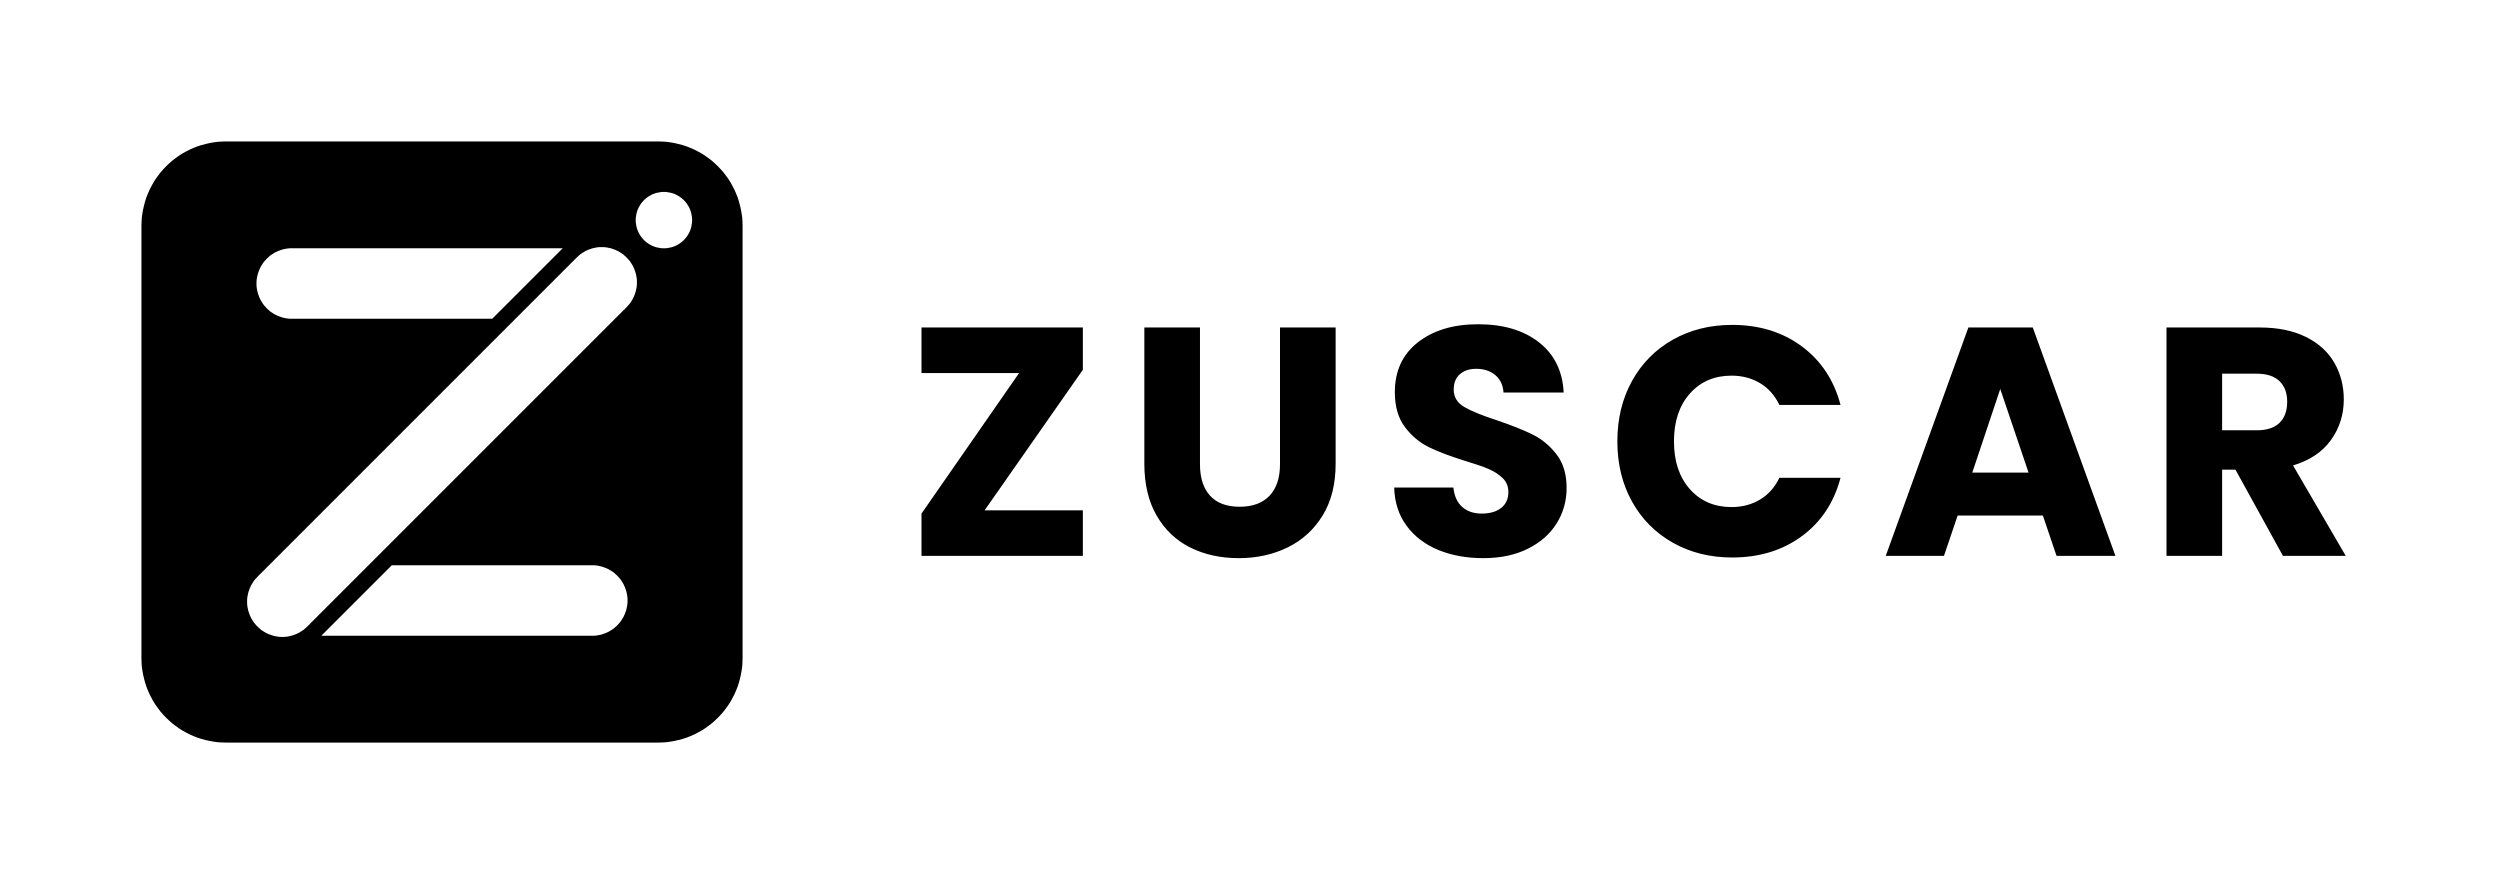
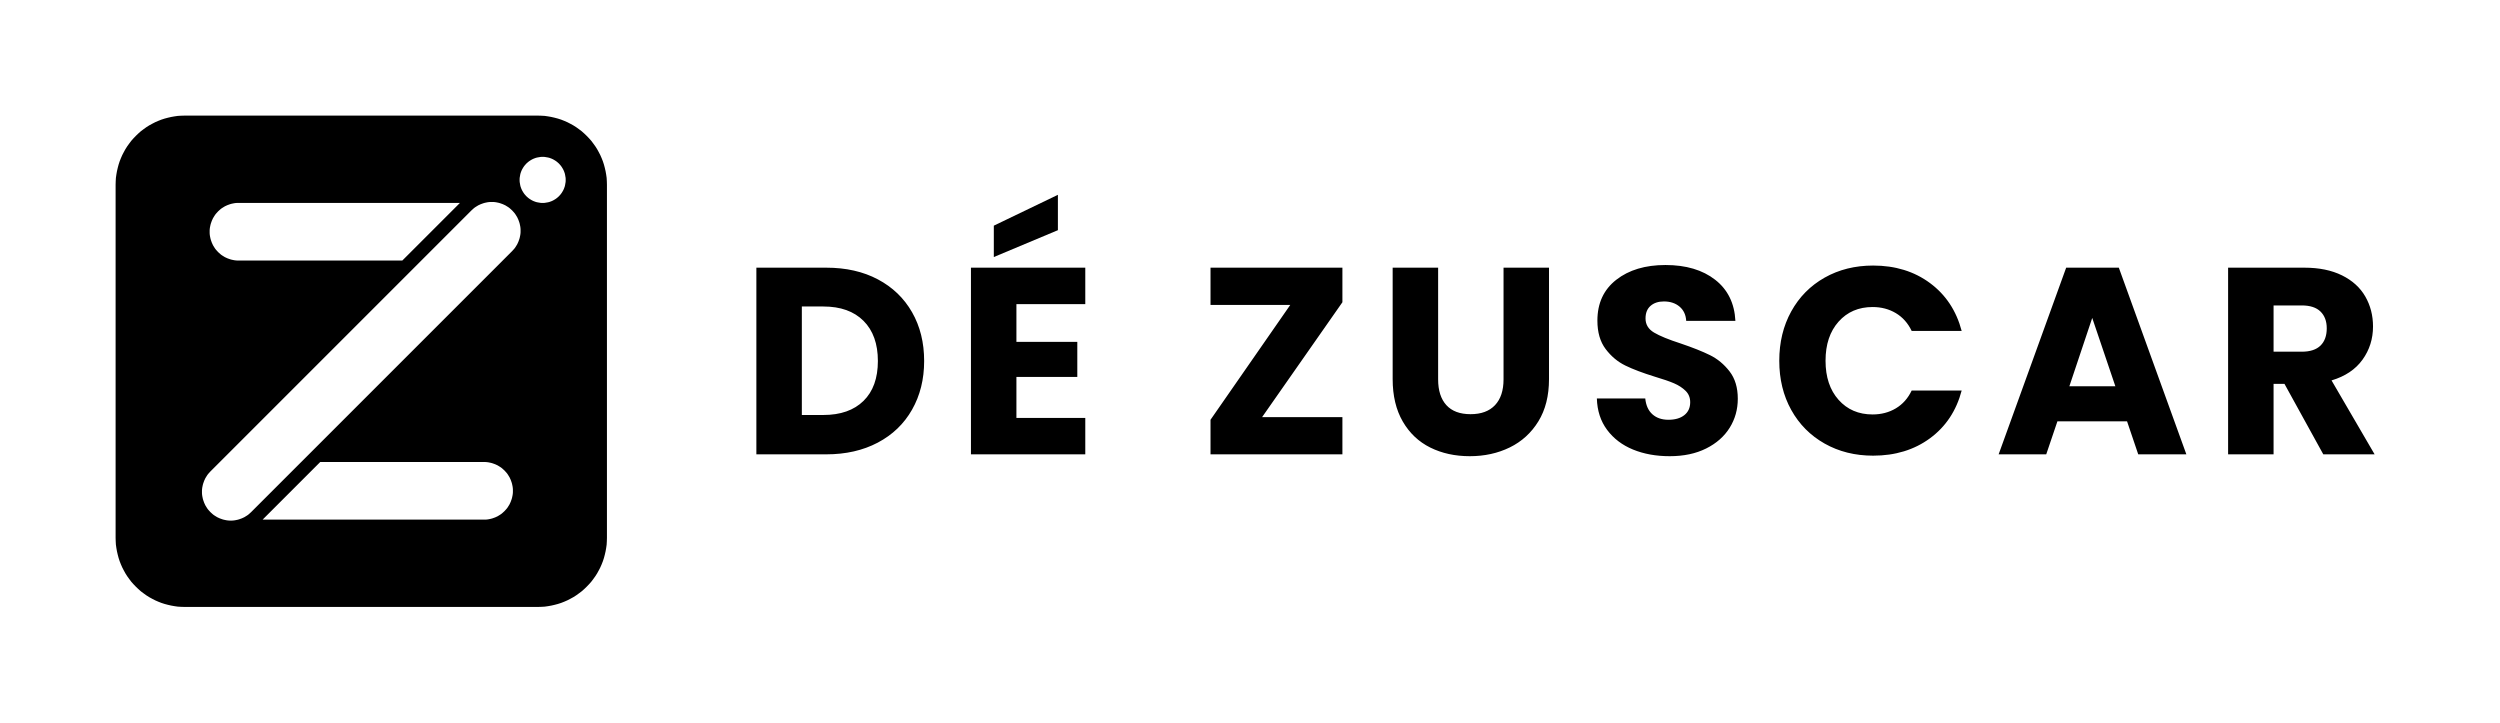
- <svg xmlns="http://www.w3.org/2000/svg" viewBox="0 0 707 250" width="707" height="250">
+ <svg xmlns="http://www.w3.org/2000/svg" viewBox="0 0 865 250" width="865" height="250">
  <g transform="translate(40,40) scale(0.3320312)">
-     <path d="M72.0 0.0L68.5 0.1L64.9 0.3L61.4 0.8L58.0 1.4L54.5 2.2L51.1 3.1L47.7 4.2L44.4 5.5L41.2 6.9L38.1 8.5L35.0 10.2L32.0 12.1L29.1 14.2L26.3 16.3L23.6 18.7L21.1 21.1L18.7 23.6L16.3 26.3L14.2 29.1L12.1 32.0L10.2 35.0L8.5 38.1L6.9 41.2L5.5 44.4L4.2 47.7L3.1 51.1L2.2 54.5L1.4 58.0L0.8 61.4L0.3 64.9L0.1 68.5L0.0 72.0L0.0 440.0L0.1 443.5L0.3 447.1L0.8 450.6L1.4 454.0L2.2 457.5L3.1 460.9L4.2 464.3L5.5 467.6L6.9 470.8L8.5 473.9L10.2 477.0L12.1 480.0L14.2 482.9L16.3 485.7L18.7 488.4L21.1 490.9L23.6 493.3L26.3 495.7L29.1 497.8L32.0 499.9L35.0 501.8L38.1 503.5L41.2 505.1L44.4 506.5L47.7 507.8L51.1 508.9L54.5 509.8L58.0 510.6L61.4 511.2L64.9 511.7L68.5 511.9L72.0 512.0L440.0 512.0L443.5 511.9L447.1 511.7L450.6 511.2L454.0 510.6L457.5 509.8L460.9 508.9L464.3 507.8L467.6 506.5L470.8 505.1L473.9 503.5L477.0 501.8L480.0 499.9L482.9 497.8L485.7 495.7L488.4 493.3L490.9 490.9L493.3 488.4L495.7 485.7L497.8 482.9L499.9 480.0L501.8 477.0L503.5 473.9L505.1 470.8L506.5 467.6L507.8 464.3L508.9 460.9L509.8 457.5L510.6 454.0L511.2 450.6L511.7 447.1L511.9 443.5L512.0 440.0L512.0 72.0L511.9 68.5L511.7 64.9L511.2 61.4L510.6 58.0L509.8 54.5L508.9 51.1L507.8 47.7L506.5 44.4L505.1 41.2L503.5 38.1L501.8 35.0L499.9 32.0L497.8 29.1L495.7 26.3L493.3 23.6L490.9 21.1L488.4 18.7L485.7 16.3L482.9 14.2L480.0 12.1L477.0 10.2L473.9 8.5L470.8 6.9L467.6 5.5L464.3 4.2L460.9 3.1L457.5 2.2L454.0 1.4L450.6 0.8L447.1 0.3L443.5 0.1L440.0 0.0L72.0 0.0ZM126.5 91.0L128.0 91.0L358.8 91.0L298.8 151.0L128.0 151.0L126.5 151.0L125.1 150.9L123.6 150.7L122.1 150.4L120.7 150.1L119.3 149.7L117.9 149.2L116.5 148.7L115.2 148.1L113.9 147.5L112.6 146.7L111.3 145.9L110.1 145.1L109.0 144.2L107.9 143.2L106.8 142.2L105.8 141.1L104.8 140.0L103.9 138.9L103.1 137.7L102.3 136.4L101.5 135.1L100.9 133.8L100.3 132.5L99.8 131.1L99.3 129.7L98.9 128.3L98.6 126.9L98.3 125.4L98.1 123.9L98.0 122.5L98.0 121.0L98.0 119.5L98.1 118.1L98.3 116.6L98.6 115.1L98.9 113.7L99.3 112.3L99.8 110.9L100.3 109.5L100.9 108.2L101.5 106.9L102.3 105.6L103.1 104.3L103.9 103.1L104.8 102.0L105.8 100.9L106.8 99.8L107.9 98.8L109.0 97.8L110.1 96.9L111.3 96.1L112.6 95.3L113.9 94.5L115.2 93.9L116.5 93.3L117.9 92.8L119.3 92.3L120.7 91.9L122.1 91.6L123.6 91.3L125.1 91.1L126.5 91.0ZM386.9 420.9L385.5 421.0L384.0 421.0L153.2 421.0L213.2 361.0L384.0 361.0L385.5 361.0L386.9 361.1L388.4 361.3L389.9 361.6L391.3 361.9L392.7 362.3L394.1 362.8L395.5 363.3L396.8 363.9L398.1 364.5L399.4 365.3L400.7 366.1L401.9 366.9L403.0 367.8L404.1 368.8L405.2 369.8L406.2 370.9L407.2 372.0L408.1 373.1L408.9 374.3L409.7 375.6L410.5 376.9L411.1 378.2L411.7 379.5L412.2 380.9L412.7 382.3L413.1 383.7L413.4 385.1L413.7 386.6L413.9 388.1L414.0 389.5L414.0 391.0L414.0 392.5L413.9 393.9L413.7 395.4L413.4 396.9L413.1 398.3L412.7 399.7L412.2 401.1L411.7 402.5L411.1 403.8L410.5 405.1L409.7 406.4L408.9 407.7L408.1 408.9L407.2 410.0L406.2 411.1L405.2 412.2L404.1 413.2L403.0 414.2L401.9 415.1L400.7 415.9L399.4 416.7L398.1 417.5L396.8 418.1L395.5 418.7L394.1 419.2L392.7 419.7L391.3 420.1L389.9 420.4L388.4 420.7L386.9 420.9ZM414.2 140.1L413.2 141.2L141.2 413.2L140.1 414.2L139.0 415.2L137.9 416.1L136.7 416.9L135.4 417.7L134.1 418.5L132.8 419.1L131.5 419.7L130.1 420.2L128.7 420.7L127.3 421.1L125.9 421.4L124.4 421.7L122.9 421.9L121.5 422.0L120.0 422.0L118.5 422.0L117.1 421.9L115.6 421.7L114.1 421.4L112.7 421.1L111.3 420.7L109.9 420.2L108.5 419.7L107.2 419.1L105.9 418.5L104.6 417.7L103.3 416.9L102.1 416.1L101.0 415.2L99.9 414.2L98.8 413.2L97.8 412.1L96.8 411.0L95.9 409.9L95.1 408.7L94.3 407.4L93.5 406.1L92.9 404.8L92.3 403.5L91.8 402.1L91.3 400.7L90.9 399.3L90.6 397.9L90.3 396.4L90.1 394.9L90.0 393.5L90.0 392.0L90.0 390.5L90.1 389.1L90.3 387.6L90.6 386.1L90.9 384.7L91.3 383.3L91.8 381.9L92.3 380.5L92.9 379.2L93.5 377.9L94.3 376.6L95.1 375.3L95.9 374.1L96.8 373.0L97.8 371.9L98.8 370.8L370.8 98.8L371.9 97.8L373.0 96.8L374.1 95.9L375.3 95.1L376.6 94.3L377.9 93.5L379.2 92.9L380.5 92.3L381.9 91.8L383.3 91.3L384.7 90.9L386.1 90.6L387.6 90.3L389.1 90.1L390.5 90.0L392.0 90.0L393.5 90.0L394.9 90.1L396.4 90.3L397.9 90.6L399.3 90.9L400.7 91.3L402.1 91.8L403.5 92.3L404.8 92.9L406.1 93.5L407.4 94.3L408.7 95.1L409.9 95.9L411.0 96.8L412.1 97.8L413.2 98.8L414.2 99.9L415.2 101.0L416.1 102.1L416.9 103.3L417.7 104.6L418.5 105.9L419.1 107.2L419.7 108.5L420.2 109.9L420.7 111.3L421.1 112.7L421.4 114.1L421.7 115.6L421.9 117.1L422.0 118.5L422.0 120.0L422.0 121.5L421.9 122.9L421.7 124.4L421.4 125.9L421.1 127.3L420.7 128.7L420.2 130.1L419.7 131.5L419.1 132.8L418.5 134.1L417.7 135.4L416.9 136.7L416.1 137.9L415.2 139.0L414.2 140.1ZM469.0 67.0L469.0 68.2L468.9 69.4L468.7 70.5L468.5 71.7L468.3 72.8L468.0 74.0L467.6 75.1L467.2 76.2L466.7 77.3L466.2 78.3L465.6 79.3L465.0 80.3L464.3 81.3L463.6 82.2L462.8 83.1L462.0 84.0L461.1 84.8L460.2 85.6L459.3 86.3L458.3 87.0L457.3 87.6L456.3 88.2L455.3 88.7L454.2 89.2L453.1 89.6L452.0 90.0L450.8 90.3L449.7 90.5L448.5 90.7L447.4 90.9L446.2 91.0L445.0 91.0L443.8 91.0L442.6 90.9L441.5 90.7L440.3 90.5L439.2 90.3L438.0 90.0L436.9 89.6L435.8 89.2L434.7 88.7L433.7 88.2L432.7 87.6L431.7 87.0L430.7 86.3L429.8 85.6L428.9 84.8L428.0 84.0L427.2 83.1L426.4 82.2L425.7 81.3L425.0 80.3L424.4 79.3L423.8 78.3L423.3 77.3L422.8 76.2L422.4 75.1L422.0 74.0L421.7 72.8L421.5 71.7L421.3 70.5L421.1 69.4L421.0 68.2L421.0 67.0L421.0 65.8L421.1 64.6L421.3 63.5L421.5 62.3L421.7 61.2L422.0 60.0L422.4 58.9L422.8 57.8L423.3 56.7L423.8 55.7L424.4 54.7L425.0 53.7L425.7 52.7L426.4 51.8L427.2 50.9L428.0 50.0L428.9 49.2L429.8 48.4L430.7 47.7L431.7 47.0L432.7 46.4L433.7 45.8L434.7 45.3L435.8 44.8L436.9 44.4L438.0 44.0L439.2 43.7L440.3 43.5L441.5 43.3L442.6 43.1L443.8 43.0L445.0 43.0L446.2 43.0L447.4 43.1L448.5 43.3L449.7 43.5L450.8 43.7L452.0 44.0L453.1 44.4L454.2 44.8L455.3 45.3L456.3 45.8L457.3 46.4L458.3 47.0L459.3 47.7L460.2 48.4L461.1 49.2L462.0 50.0L462.8 50.9L463.6 51.8L464.3 52.7L465.0 53.7L465.6 54.7L466.2 55.7L466.7 56.7L467.2 57.8L467.6 58.9L468.0 60.0L468.3 61.2L468.5 62.3L468.7 63.5L468.9 64.6L469.0 65.8L469.0 67.0Z" fill="#000000" fill-rule="evenodd" />
+     <path d="M72.0 0.0L68.5 0.1L64.9 0.3L61.4 0.8L58.0 1.4L54.5 2.2L51.1 3.1L47.7 4.2L44.4 5.5L41.2 6.9L38.1 8.5L35.0 10.2L32.0 12.1L29.1 14.2L26.3 16.3L23.6 18.7L21.1 21.1L18.7 23.6L16.3 26.3L14.2 29.1L12.1 32.0L10.2 35.0L8.5 38.1L6.9 41.2L5.5 44.4L4.2 47.7L3.1 51.1L2.2 54.5L1.4 58.0L0.8 61.4L0.3 64.9L0.1 68.5L0.0 72.0L0.0 440.0L0.1 443.5L0.3 447.1L0.8 450.6L1.4 454.0L2.2 457.5L3.1 460.9L4.2 464.3L5.5 467.6L6.9 470.8L8.5 473.9L10.2 477.0L12.1 480.0L14.2 482.9L16.3 485.7L18.7 488.4L21.1 490.9L23.6 493.3L26.3 495.7L29.1 497.8L32.0 499.9L35.0 501.8L38.1 503.5L41.2 505.1L44.4 506.5L47.7 507.8L51.1 508.9L54.5 509.8L58.0 510.6L61.4 511.2L64.9 511.7L68.5 511.9L72.0 512.0L440.0 512.0L443.5 511.9L447.1 511.7L450.6 511.2L454.0 510.6L457.5 509.8L460.9 508.9L464.3 507.8L467.6 506.5L470.8 505.1L473.9 503.5L477.0 501.8L480.0 499.9L482.9 497.8L485.7 495.7L488.4 493.3L490.9 490.9L493.3 488.4L495.7 485.7L497.8 482.9L499.9 480.0L501.8 477.0L503.5 473.9L505.1 470.8L506.5 467.6L507.8 464.3L508.9 460.9L509.8 457.5L510.6 454.0L511.2 450.6L511.7 447.1L511.9 443.5L512.0 440.0L512.0 72.0L511.9 68.5L511.7 64.9L511.2 61.4L510.6 58.0L509.8 54.5L508.9 51.1L507.8 47.7L506.5 44.4L505.1 41.2L503.5 38.1L501.8 35.0L499.9 32.0L497.8 29.1L495.7 26.3L493.3 23.6L490.9 21.1L488.4 18.7L485.7 16.3L482.9 14.2L480.0 12.1L477.0 10.2L473.9 8.5L470.8 6.9L467.6 5.5L464.3 4.2L460.9 3.1L457.5 2.2L454.0 1.4L450.6 0.8L447.1 0.3L443.5 0.1L440.0 0.0ZM126.5 91.0L128.0 91.0L358.8 91.0L298.8 151.0L128.0 151.0L126.5 151.0L125.1 150.9L123.6 150.7L122.1 150.4L120.7 150.1L119.3 149.7L117.9 149.2L116.5 148.7L115.2 148.1L113.9 147.5L112.6 146.7L111.3 145.9L110.1 145.1L109.0 144.2L107.9 143.2L106.8 142.2L105.8 141.1L104.8 140.0L103.9 138.9L103.1 137.7L102.3 136.4L101.5 135.1L100.9 133.8L100.3 132.5L99.8 131.1L99.3 129.7L98.9 128.3L98.6 126.9L98.3 125.4L98.1 123.9L98.0 122.5L98.0 121.0L98.0 119.5L98.1 118.1L98.3 116.6L98.6 115.1L98.9 113.7L99.3 112.3L99.8 110.9L100.3 109.5L100.9 108.2L101.5 106.9L102.3 105.6L103.1 104.3L103.9 103.1L104.8 102.0L105.8 100.9L106.8 99.8L107.9 98.8L109.0 97.8L110.1 96.9L111.3 96.1L112.6 95.3L113.9 94.5L115.2 93.9L116.5 93.3L117.9 92.8L119.3 92.3L120.7 91.9L122.1 91.6L123.6 91.3L125.1 91.1ZM386.9 420.9L385.5 421.0L384.0 421.0L153.2 421.0L213.2 361.0L384.0 361.0L385.5 361.0L386.9 361.1L388.4 361.3L389.9 361.6L391.3 361.9L392.7 362.3L394.1 362.8L395.5 363.3L396.8 363.9L398.1 364.5L399.4 365.3L400.7 366.1L401.9 366.9L403.0 367.8L404.1 368.8L405.2 369.8L406.2 370.9L407.2 372.0L408.1 373.1L408.9 374.3L409.7 375.6L410.5 376.9L411.1 378.2L411.7 379.5L412.2 380.9L412.7 382.3L413.1 383.7L413.4 385.1L413.7 386.6L413.9 388.1L414.0 389.5L414.0 391.0L414.0 392.5L413.9 393.9L413.7 395.4L413.4 396.9L413.1 398.3L412.7 399.7L412.2 401.1L411.7 402.5L411.1 403.8L410.5 405.1L409.7 406.4L408.9 407.7L408.1 408.9L407.2 410.0L406.2 411.1L405.2 412.2L404.1 413.2L403.0 414.2L401.9 415.1L400.7 415.9L399.4 416.7L398.1 417.5L396.8 418.1L395.5 418.7L394.1 419.2L392.7 419.7L391.3 420.1L389.9 420.4L388.4 420.7ZM414.2 140.1L413.2 141.2L141.2 413.2L140.1 414.2L139.0 415.2L137.9 416.1L136.7 416.9L135.4 417.7L134.1 418.5L132.8 419.1L131.5 419.7L130.1 420.2L128.7 420.7L127.3 421.1L125.9 421.4L124.4 421.7L122.9 421.9L121.5 422.0L120.0 422.0L118.5 422.0L117.1 421.9L115.6 421.7L114.1 421.4L112.7 421.1L111.3 420.7L109.9 420.2L108.5 419.7L107.2 419.1L105.9 418.5L104.6 417.7L103.3 416.9L102.1 416.1L101.0 415.2L99.9 414.2L98.8 413.2L97.8 412.1L96.8 411.0L95.9 409.9L95.1 408.7L94.3 407.4L93.5 406.1L92.9 404.8L92.3 403.5L91.8 402.1L91.3 400.7L90.9 399.3L90.6 397.9L90.3 396.4L90.1 394.9L90.0 393.5L90.0 392.0L90.0 390.5L90.1 389.1L90.3 387.6L90.6 386.1L90.9 384.7L91.3 383.3L91.8 381.9L92.3 380.5L92.9 379.2L93.5 377.9L94.3 376.6L95.1 375.3L95.9 374.1L96.8 373.0L97.8 371.9L98.8 370.8L370.8 98.8L371.9 97.8L373.0 96.8L374.1 95.9L375.3 95.1L376.6 94.3L377.9 93.5L379.2 92.9L380.5 92.3L381.9 91.8L383.3 91.3L384.7 90.9L386.1 90.6L387.6 90.3L389.1 90.1L390.5 90.0L392.0 90.0L393.5 90.0L394.9 90.1L396.4 90.3L397.9 90.6L399.3 90.9L400.7 91.3L402.1 91.8L403.5 92.3L404.8 92.9L406.1 93.5L407.4 94.3L408.7 95.1L409.9 95.9L411.0 96.8L412.1 97.8L413.2 98.8L414.2 99.9L415.2 101.0L416.1 102.1L416.9 103.3L417.7 104.6L418.5 105.9L419.1 107.2L419.7 108.5L420.2 109.9L420.7 111.3L421.1 112.7L421.4 114.1L421.7 115.6L421.9 117.1L422.0 118.5L422.0 120.0L422.0 121.5L421.9 122.9L421.7 124.4L421.4 125.9L421.1 127.3L420.7 128.7L420.2 130.1L419.7 131.5L419.1 132.8L418.5 134.1L417.7 135.4L416.9 136.7L416.1 137.9L415.2 139.0ZM469.0 67.0L469.0 68.2L468.9 69.4L468.7 70.5L468.5 71.7L468.3 72.8L468.0 74.0L467.6 75.1L467.2 76.2L466.7 77.3L466.2 78.3L465.6 79.3L465.0 80.3L464.3 81.3L463.6 82.2L462.8 83.1L462.0 84.0L461.1 84.8L460.2 85.6L459.3 86.3L458.3 87.0L457.3 87.6L456.3 88.2L455.3 88.7L454.2 89.2L453.1 89.6L452.0 90.0L450.8 90.3L449.7 90.5L448.5 90.7L447.4 90.9L446.2 91.0L445.0 91.0L443.8 91.0L442.6 90.9L441.5 90.7L440.3 90.5L439.2 90.3L438.0 90.0L436.9 89.6L435.8 89.2L434.7 88.7L433.7 88.2L432.7 87.6L431.7 87.0L430.7 86.3L429.8 85.6L428.9 84.8L428.0 84.0L427.2 83.1L426.4 82.2L425.7 81.3L425.0 80.3L424.4 79.3L423.8 78.3L423.3 77.3L422.8 76.2L422.4 75.1L422.0 74.0L421.7 72.8L421.5 71.7L421.3 70.5L421.1 69.4L421.0 68.2L421.0 67.0L421.0 65.8L421.1 64.6L421.3 63.5L421.5 62.3L421.7 61.2L422.0 60.0L422.4 58.9L422.8 57.8L423.3 56.7L423.8 55.7L424.4 54.7L425.0 53.7L425.7 52.7L426.4 51.8L427.2 50.9L428.0 50.0L428.9 49.2L429.8 48.4L430.7 47.7L431.7 47.0L432.7 46.4L433.7 45.8L434.7 45.3L435.8 44.8L436.9 44.4L438.0 44.0L439.2 43.7L440.3 43.5L441.5 43.3L442.6 43.1L443.8 43.0L445.0 43.0L446.2 43.0L447.4 43.1L448.5 43.3L449.7 43.5L450.8 43.7L452.0 44.0L453.1 44.4L454.2 44.8L455.3 45.3L456.3 45.8L457.3 46.4L458.3 47.0L459.3 47.7L460.2 48.4L461.1 49.2L462.0 50.0L462.8 50.9L463.6 51.8L464.3 52.7L465.0 53.7L465.6 54.7L466.2 55.7L466.7 56.7L467.2 57.8L467.6 58.9L468.0 60.0L468.3 61.2L468.5 62.3L468.7 63.5L468.9 64.6L469.0 65.8Z" fill="#000000" fill-rule="evenodd" />
  </g>
-   <path d="M278.448 144.32H306.232V157.2H260.6V145.24L288.2 105.496H260.6V92.616H306.232V104.576ZM339.352 92.616V131.256Q339.352 137.052 342.204 140.18Q345.056 143.308 350.576 143.308Q356.096 143.308 359.04 140.18Q361.984 137.052 361.984 131.256V92.616H377.716V131.164Q377.716 139.812 374.036 145.792Q370.356 151.772 364.146 154.808Q357.936 157.844 350.3 157.844Q342.664 157.844 336.638 154.854Q330.612 151.864 327.116 145.838Q323.62 139.812 323.62 131.164V92.616ZM394.276 137.88H411.02Q411.388 141.468 413.504 143.354Q415.62 145.24 419.024 145.24Q422.52 145.24 424.544 143.63Q426.568 142.02 426.568 139.168Q426.568 136.776 424.958 135.212Q423.348 133.648 421.002 132.636Q418.656 131.624 414.332 130.336Q408.076 128.404 404.12 126.472Q400.164 124.54 397.312 120.768Q394.46 116.996 394.46 110.924Q394.46 101.908 400.992 96.802Q407.524 91.696 418.012 91.696Q428.684 91.696 435.216 96.802Q441.748 101.908 442.208 111.016H425.188Q425.004 107.888 422.888 106.094Q420.772 104.3 417.46 104.3Q414.608 104.3 412.86 105.818Q411.112 107.336 411.112 110.188Q411.112 113.316 414.056 115.064Q417 116.812 423.256 118.836Q429.512 120.952 433.422 122.884Q437.332 124.816 440.184 128.496Q443.036 132.176 443.036 137.972Q443.036 143.492 440.23 148.0Q437.424 152.508 432.088 155.176Q426.752 157.844 419.484 157.844Q412.4 157.844 406.788 155.544Q401.176 153.244 397.818 148.736Q394.46 144.228 394.276 137.88ZM489.864 91.88Q501.364 91.88 509.552 97.952Q517.74 104.024 520.5 114.512H503.204Q501.272 110.464 497.73 108.348Q494.188 106.232 489.68 106.232Q482.412 106.232 477.904 111.292Q473.396 116.352 473.396 124.816Q473.396 133.28 477.904 138.34Q482.412 143.4 489.68 143.4Q494.188 143.4 497.73 141.284Q501.272 139.168 503.204 135.12H520.5Q517.74 145.608 509.552 151.634Q501.364 157.66 489.864 157.66Q480.48 157.66 473.074 153.474Q465.668 149.288 461.528 141.836Q457.388 134.384 457.388 124.816Q457.388 115.248 461.528 107.75Q465.668 100.252 473.074 96.066Q480.48 91.88 489.864 91.88ZM577.724 145.792H553.62L549.756 157.2H533.288L556.656 92.616H574.872L598.24 157.2H581.588ZM573.676 133.648 565.672 110.004 557.76 133.648ZM645.62 157.2 632.188 132.82H628.416V157.2H612.684V92.616H639.088Q646.724 92.616 652.106 95.284Q657.488 97.952 660.156 102.598Q662.824 107.244 662.824 112.948Q662.824 119.388 659.19 124.448Q655.556 129.508 648.472 131.624L663.376 157.2ZM628.416 121.688H638.168Q642.492 121.688 644.654 119.572Q646.816 117.456 646.816 113.592Q646.816 109.912 644.654 107.796Q642.492 105.68 638.168 105.68H628.416Z" fill="#000000" />
+   <path d="M319.756 124.908Q319.756 134.384 315.57 141.744Q311.384 149.104 303.702 153.152Q296.02 157.2 285.9 157.2H261.704V92.616H285.9Q296.112 92.616 303.748 96.664Q311.384 100.712 315.57 108.026Q319.756 115.34 319.756 124.908ZM303.748 124.908Q303.748 115.984 298.78 111.016Q293.812 106.048 284.888 106.048H277.436V143.584H284.888Q293.812 143.584 298.78 138.708Q303.748 133.832 303.748 124.908ZM351.68 105.22V118.284H372.748V130.428H351.68V144.596H375.508V157.2H335.948V92.616H375.508V105.22ZM366.032 79.644 343.86 88.936V78.08L366.032 67.408ZM436.688 144.32H464.472V157.2H418.84V145.24L446.44 105.496H418.84V92.616H464.472V104.576ZM497.592 92.616V131.256Q497.592 137.052 500.444 140.18Q503.296 143.308 508.816 143.308Q514.336 143.308 517.28 140.18Q520.224 137.052 520.224 131.256V92.616H535.956V131.164Q535.956 139.812 532.276 145.792Q528.596 151.772 522.386 154.808Q516.176 157.844 508.54 157.844Q500.904 157.844 494.878 154.854Q488.852 151.864 485.356 145.838Q481.86 139.812 481.86 131.164V92.616ZM552.516 137.88H569.26Q569.628 141.468 571.744 143.354Q573.86 145.24 577.264 145.24Q580.76 145.24 582.784 143.63Q584.808 142.02 584.808 139.168Q584.808 136.776 583.198 135.212Q581.588 133.648 579.242 132.636Q576.896 131.624 572.572 130.336Q566.316 128.404 562.36 126.472Q558.404 124.54 555.552 120.768Q552.7 116.996 552.7 110.924Q552.7 101.908 559.232 96.802Q565.764 91.696 576.252 91.696Q586.924 91.696 593.456 96.802Q599.988 101.908 600.448 111.016H583.428Q583.244 107.888 581.128 106.094Q579.012 104.3 575.7 104.3Q572.848 104.3 571.1 105.818Q569.352 107.336 569.352 110.188Q569.352 113.316 572.296 115.064Q575.24 116.812 581.496 118.836Q587.752 120.952 591.662 122.884Q595.572 124.816 598.424 128.496Q601.276 132.176 601.276 137.972Q601.276 143.492 598.47 148.0Q595.664 152.508 590.328 155.176Q584.992 157.844 577.724 157.844Q570.64 157.844 565.028 155.544Q559.416 153.244 556.058 148.736Q552.7 144.228 552.516 137.88ZM648.104 91.88Q659.604 91.88 667.792 97.952Q675.98 104.024 678.74 114.512H661.444Q659.512 110.464 655.97 108.348Q652.428 106.232 647.92 106.232Q640.652 106.232 636.144 111.292Q631.636 116.352 631.636 124.816Q631.636 133.28 636.144 138.34Q640.652 143.4 647.92 143.4Q652.428 143.4 655.97 141.284Q659.512 139.168 661.444 135.12H678.74Q675.98 145.608 667.792 151.634Q659.604 157.66 648.104 157.66Q638.72 157.66 631.314 153.474Q623.908 149.288 619.768 141.836Q615.628 134.384 615.628 124.816Q615.628 115.248 619.768 107.75Q623.908 100.252 631.314 96.066Q638.72 91.88 648.104 91.88ZM735.964 145.792H711.86L707.996 157.2H691.528L714.896 92.616H733.112L756.48 157.2H739.828ZM731.916 133.648 723.912 110.004 716.0 133.648ZM803.86 157.2 790.428 132.82H786.656V157.2H770.924V92.616H797.328Q804.964 92.616 810.346 95.284Q815.728 97.952 818.396 102.598Q821.064 107.244 821.064 112.948Q821.064 119.388 817.43 124.448Q813.796 129.508 806.712 131.624L821.616 157.2ZM786.656 121.688H796.408Q800.732 121.688 802.894 119.572Q805.056 117.456 805.056 113.592Q805.056 109.912 802.894 107.796Q800.732 105.68 796.408 105.68H786.656Z" fill="#000000" />
</svg>
